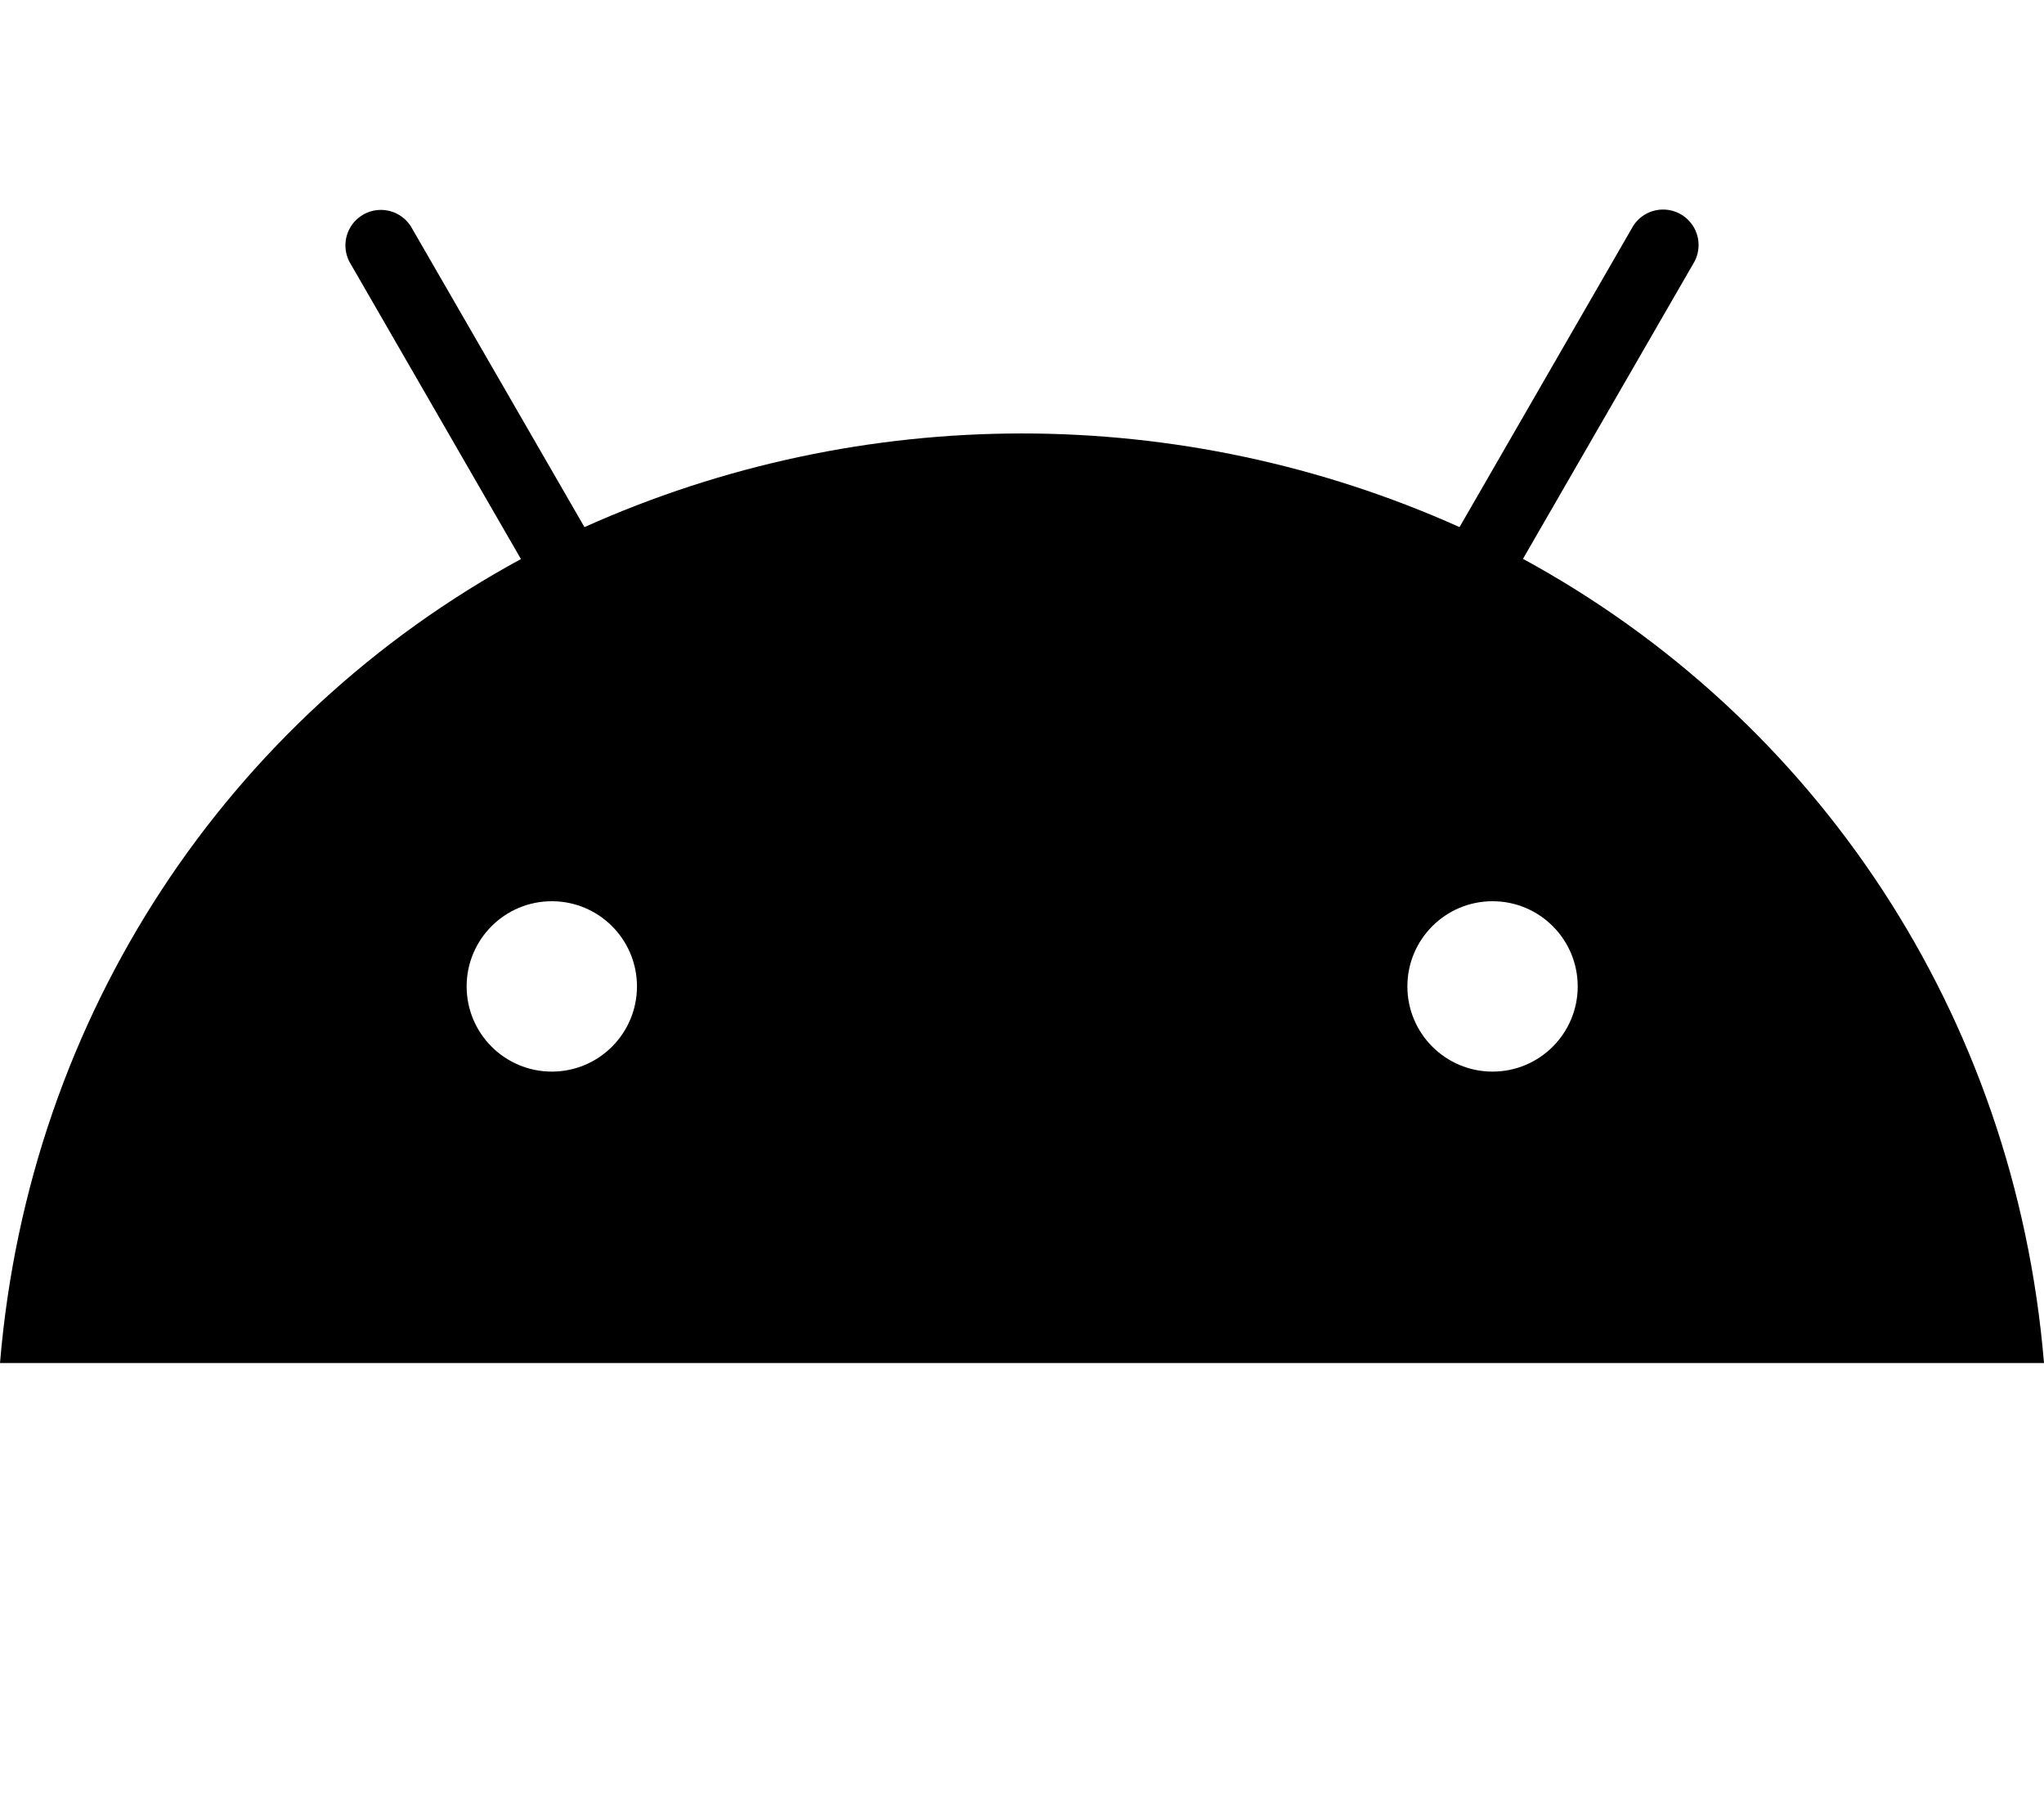
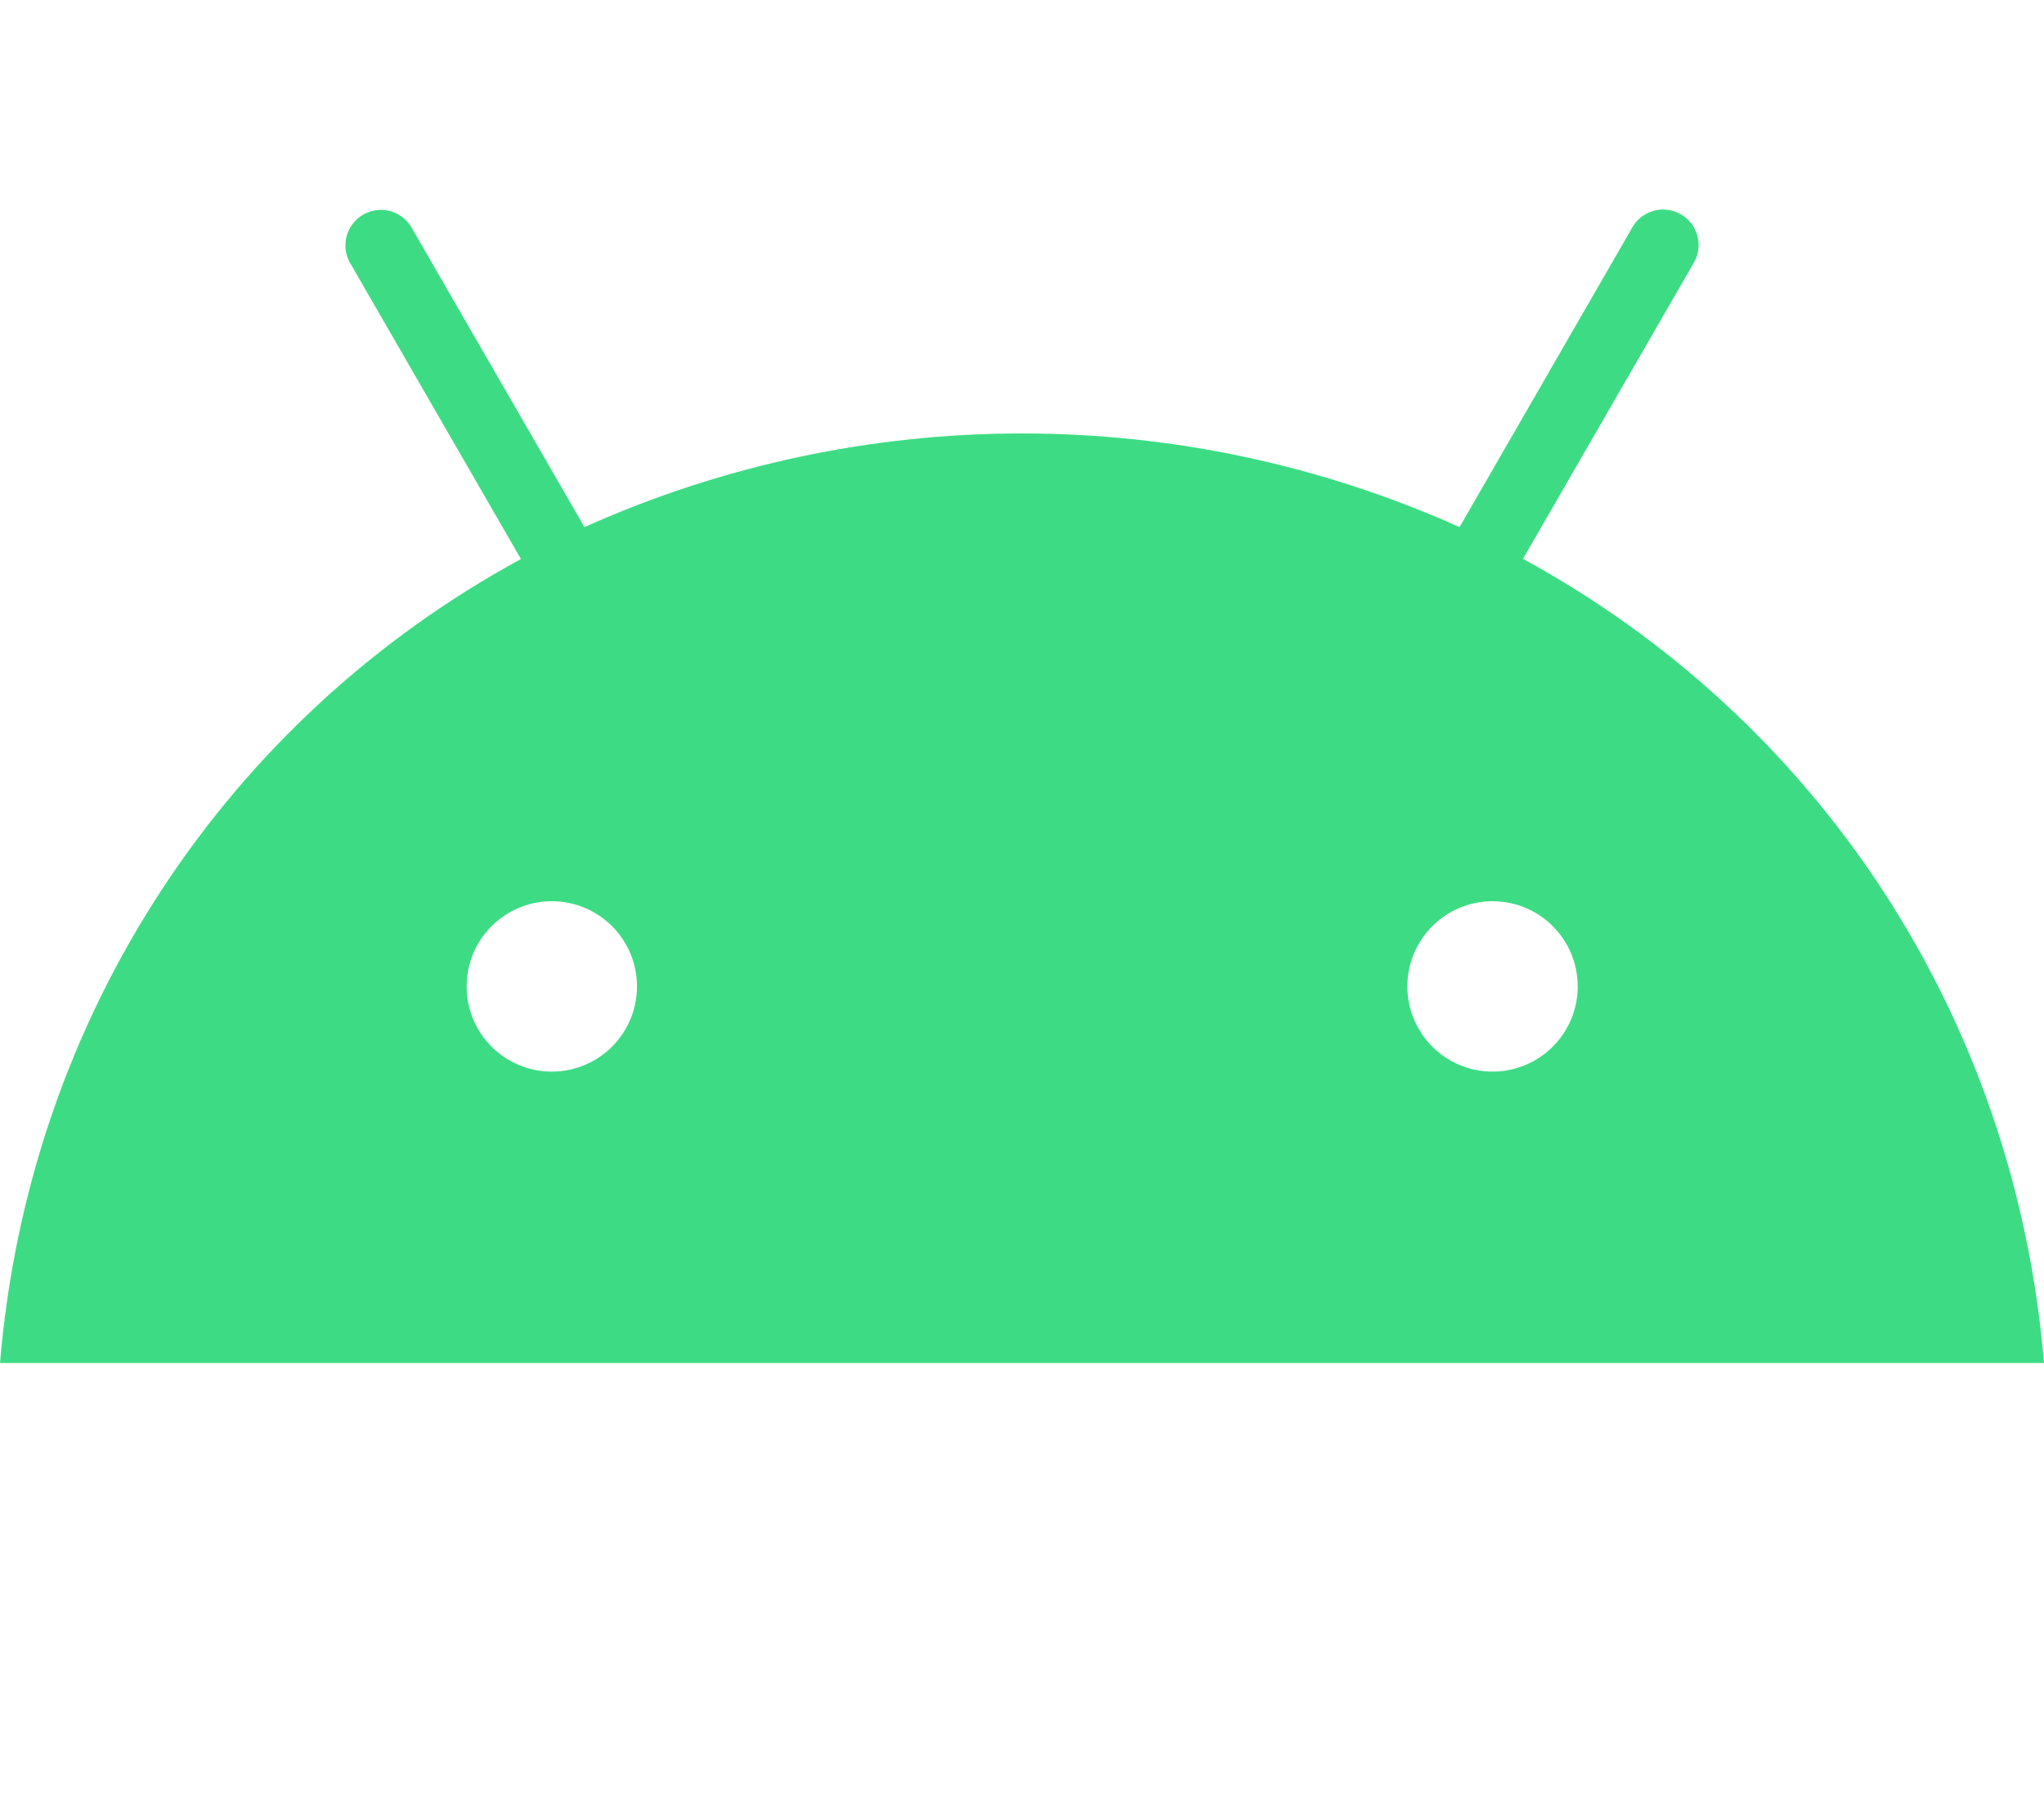
- <svg xmlns="http://www.w3.org/2000/svg" viewBox="0 0 576 512">
+ <svg xmlns="http://www.w3.org/2000/svg" viewBox="0 0 576 512" fill="#3DDC84">
  <path d="M420.6 301.9a24 24 0 1 1 24-24 24 24 0 0 1 -24 24m-265.1 0a24 24 0 1 1 24-24 24 24 0 0 1 -24 24m273.7-144.5 47.9-83a10 10 0 1 0 -17.3-10h0l-48.5 84.1a301.3 301.3 0 0 0 -246.6 0L116.2 64.5a10 10 0 1 0 -17.3 10h0l47.9 83C64.5 202.2 8.2 285.6 0 384H576c-8.2-98.5-64.5-181.8-146.9-226.6" />
</svg>
